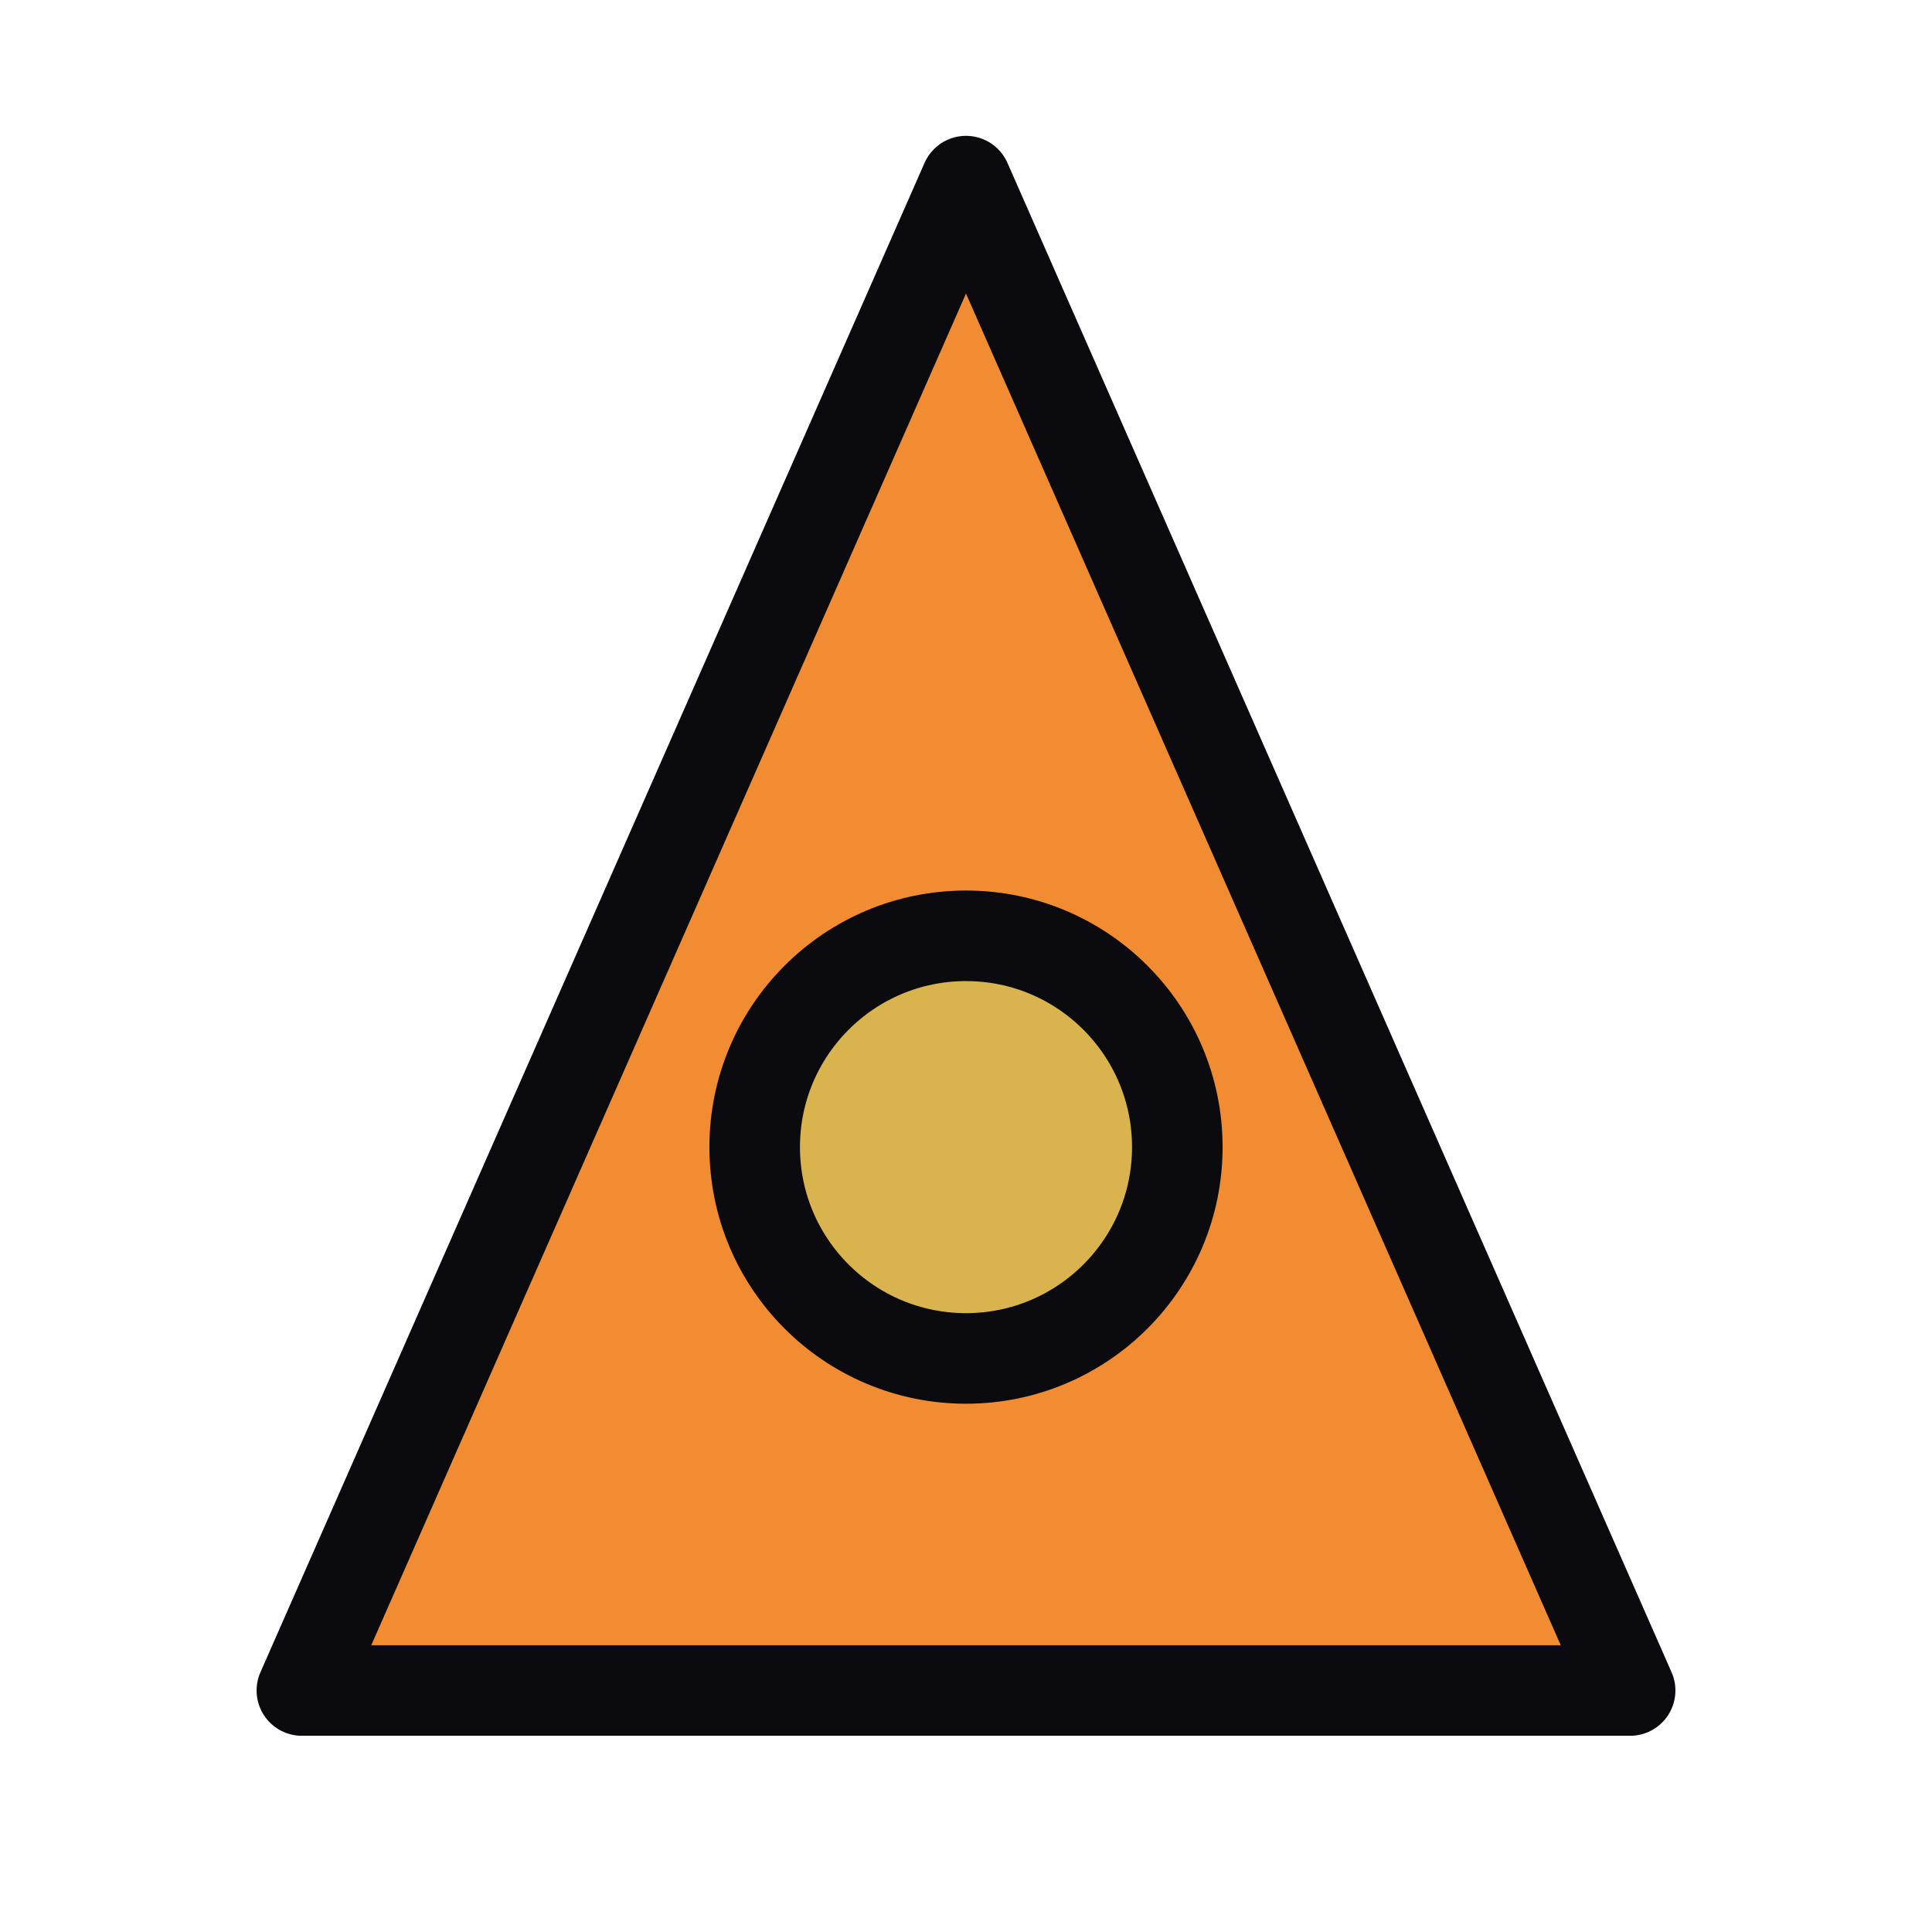
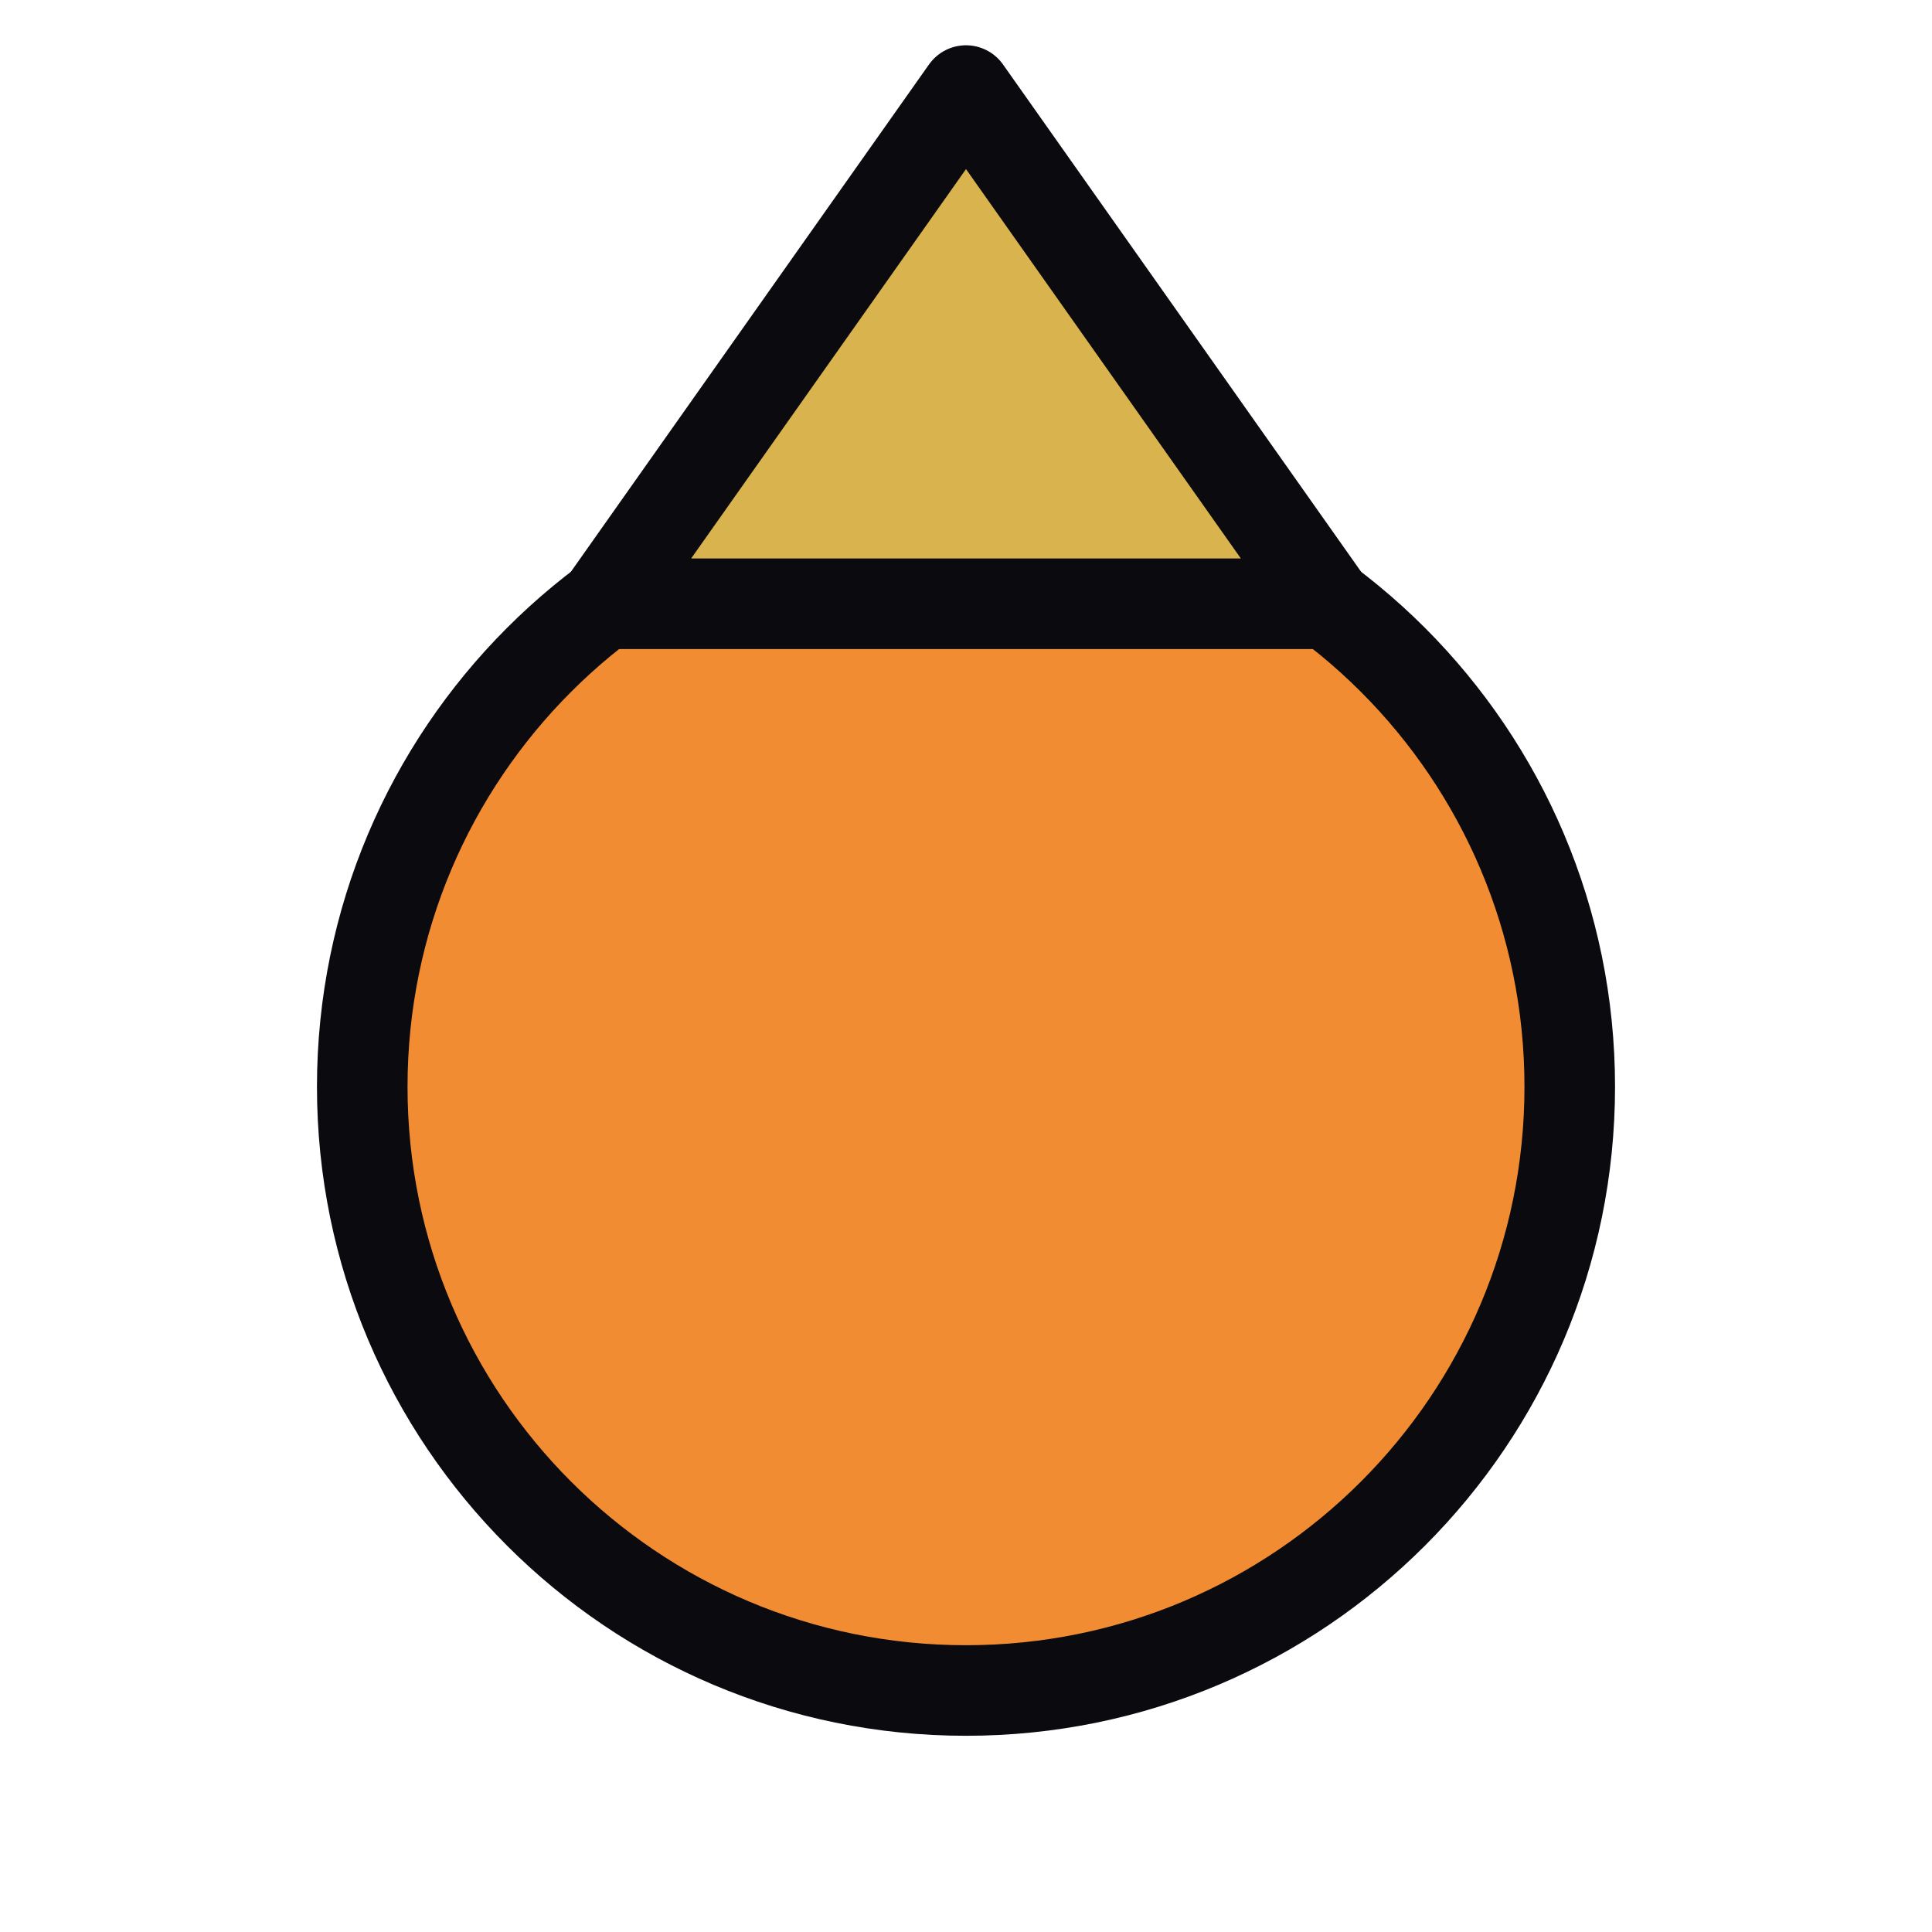
<svg xmlns="http://www.w3.org/2000/svg" width="64" height="64" viewBox="0 0 64 64">
-   <path d="M32 6L54 56H10Z" fill="#f28c33" stroke="#0a0a0f" stroke-width="3" stroke-linejoin="round" />
-   <circle cx="32" cy="38" r="7" fill="#d9b34d" stroke="#0a0a0f" stroke-width="3" />
+   <circle cx="32" cy="36" r="20" fill="#f28c33" stroke="#0a0a0f" stroke-width="3" />
+   <path d="M32 3L44 20H20Z" fill="#d9b34d" stroke="#0a0a0f" stroke-width="3" stroke-linejoin="round" />
</svg>
